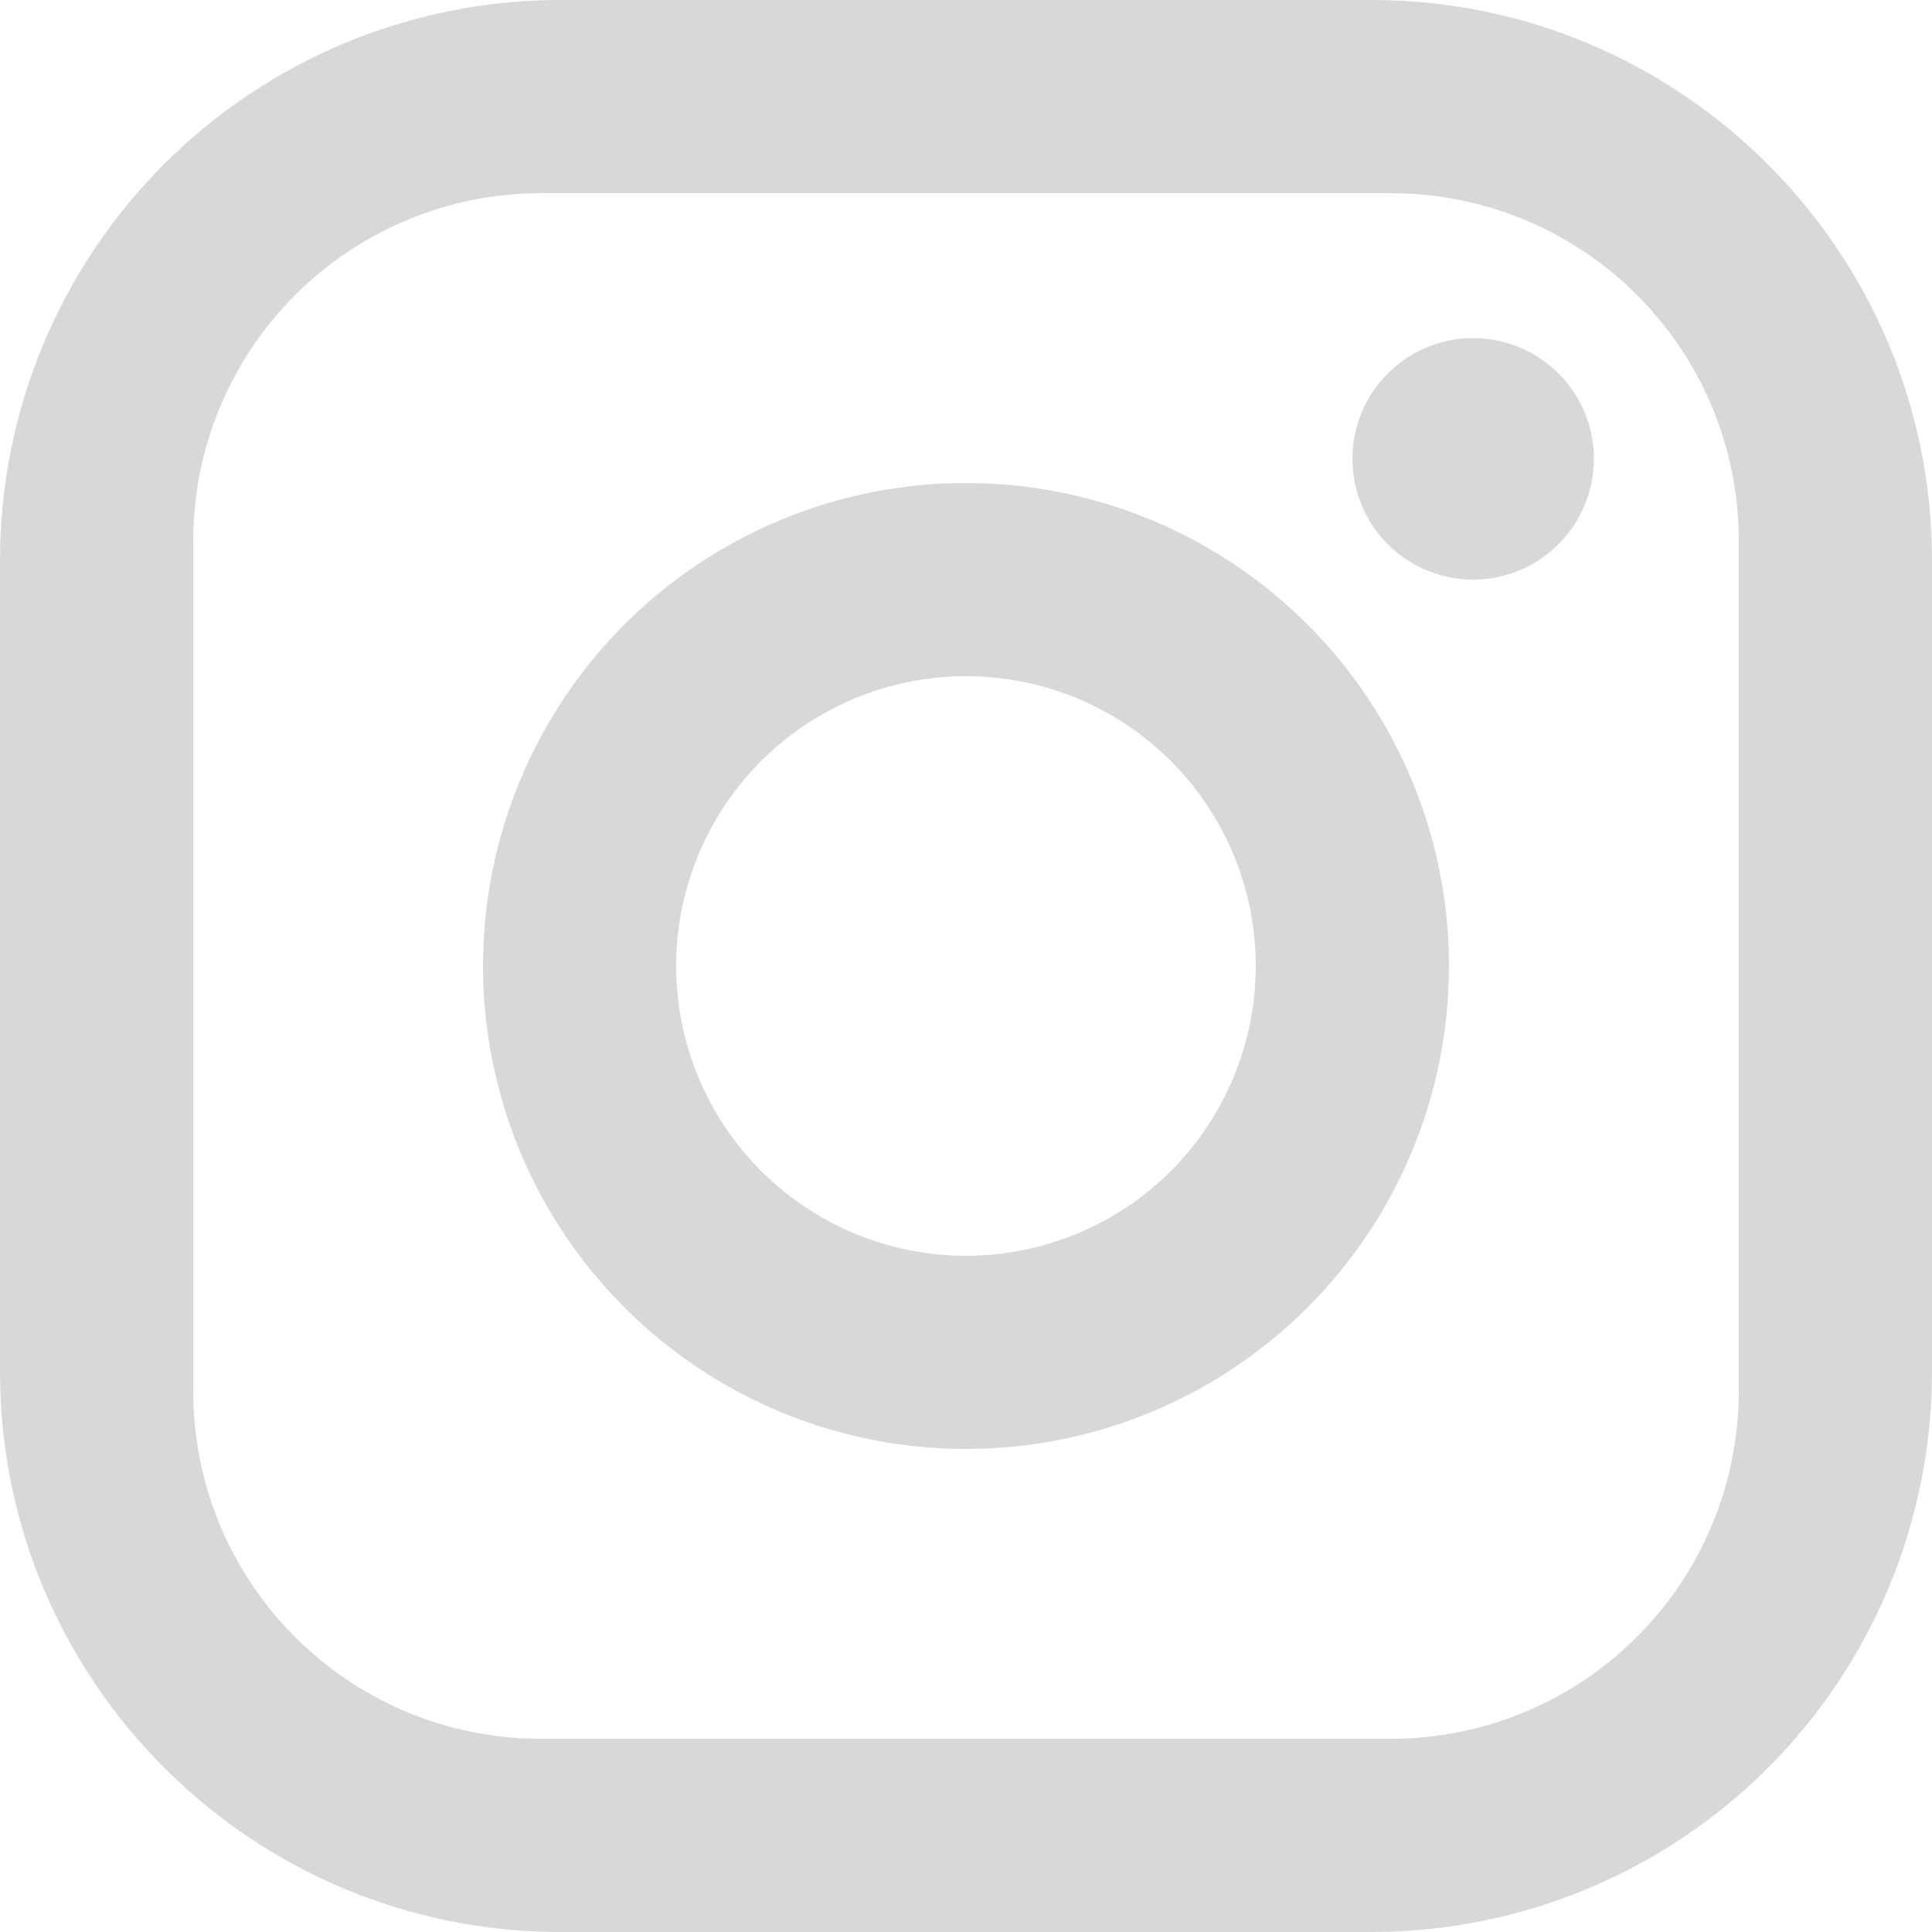
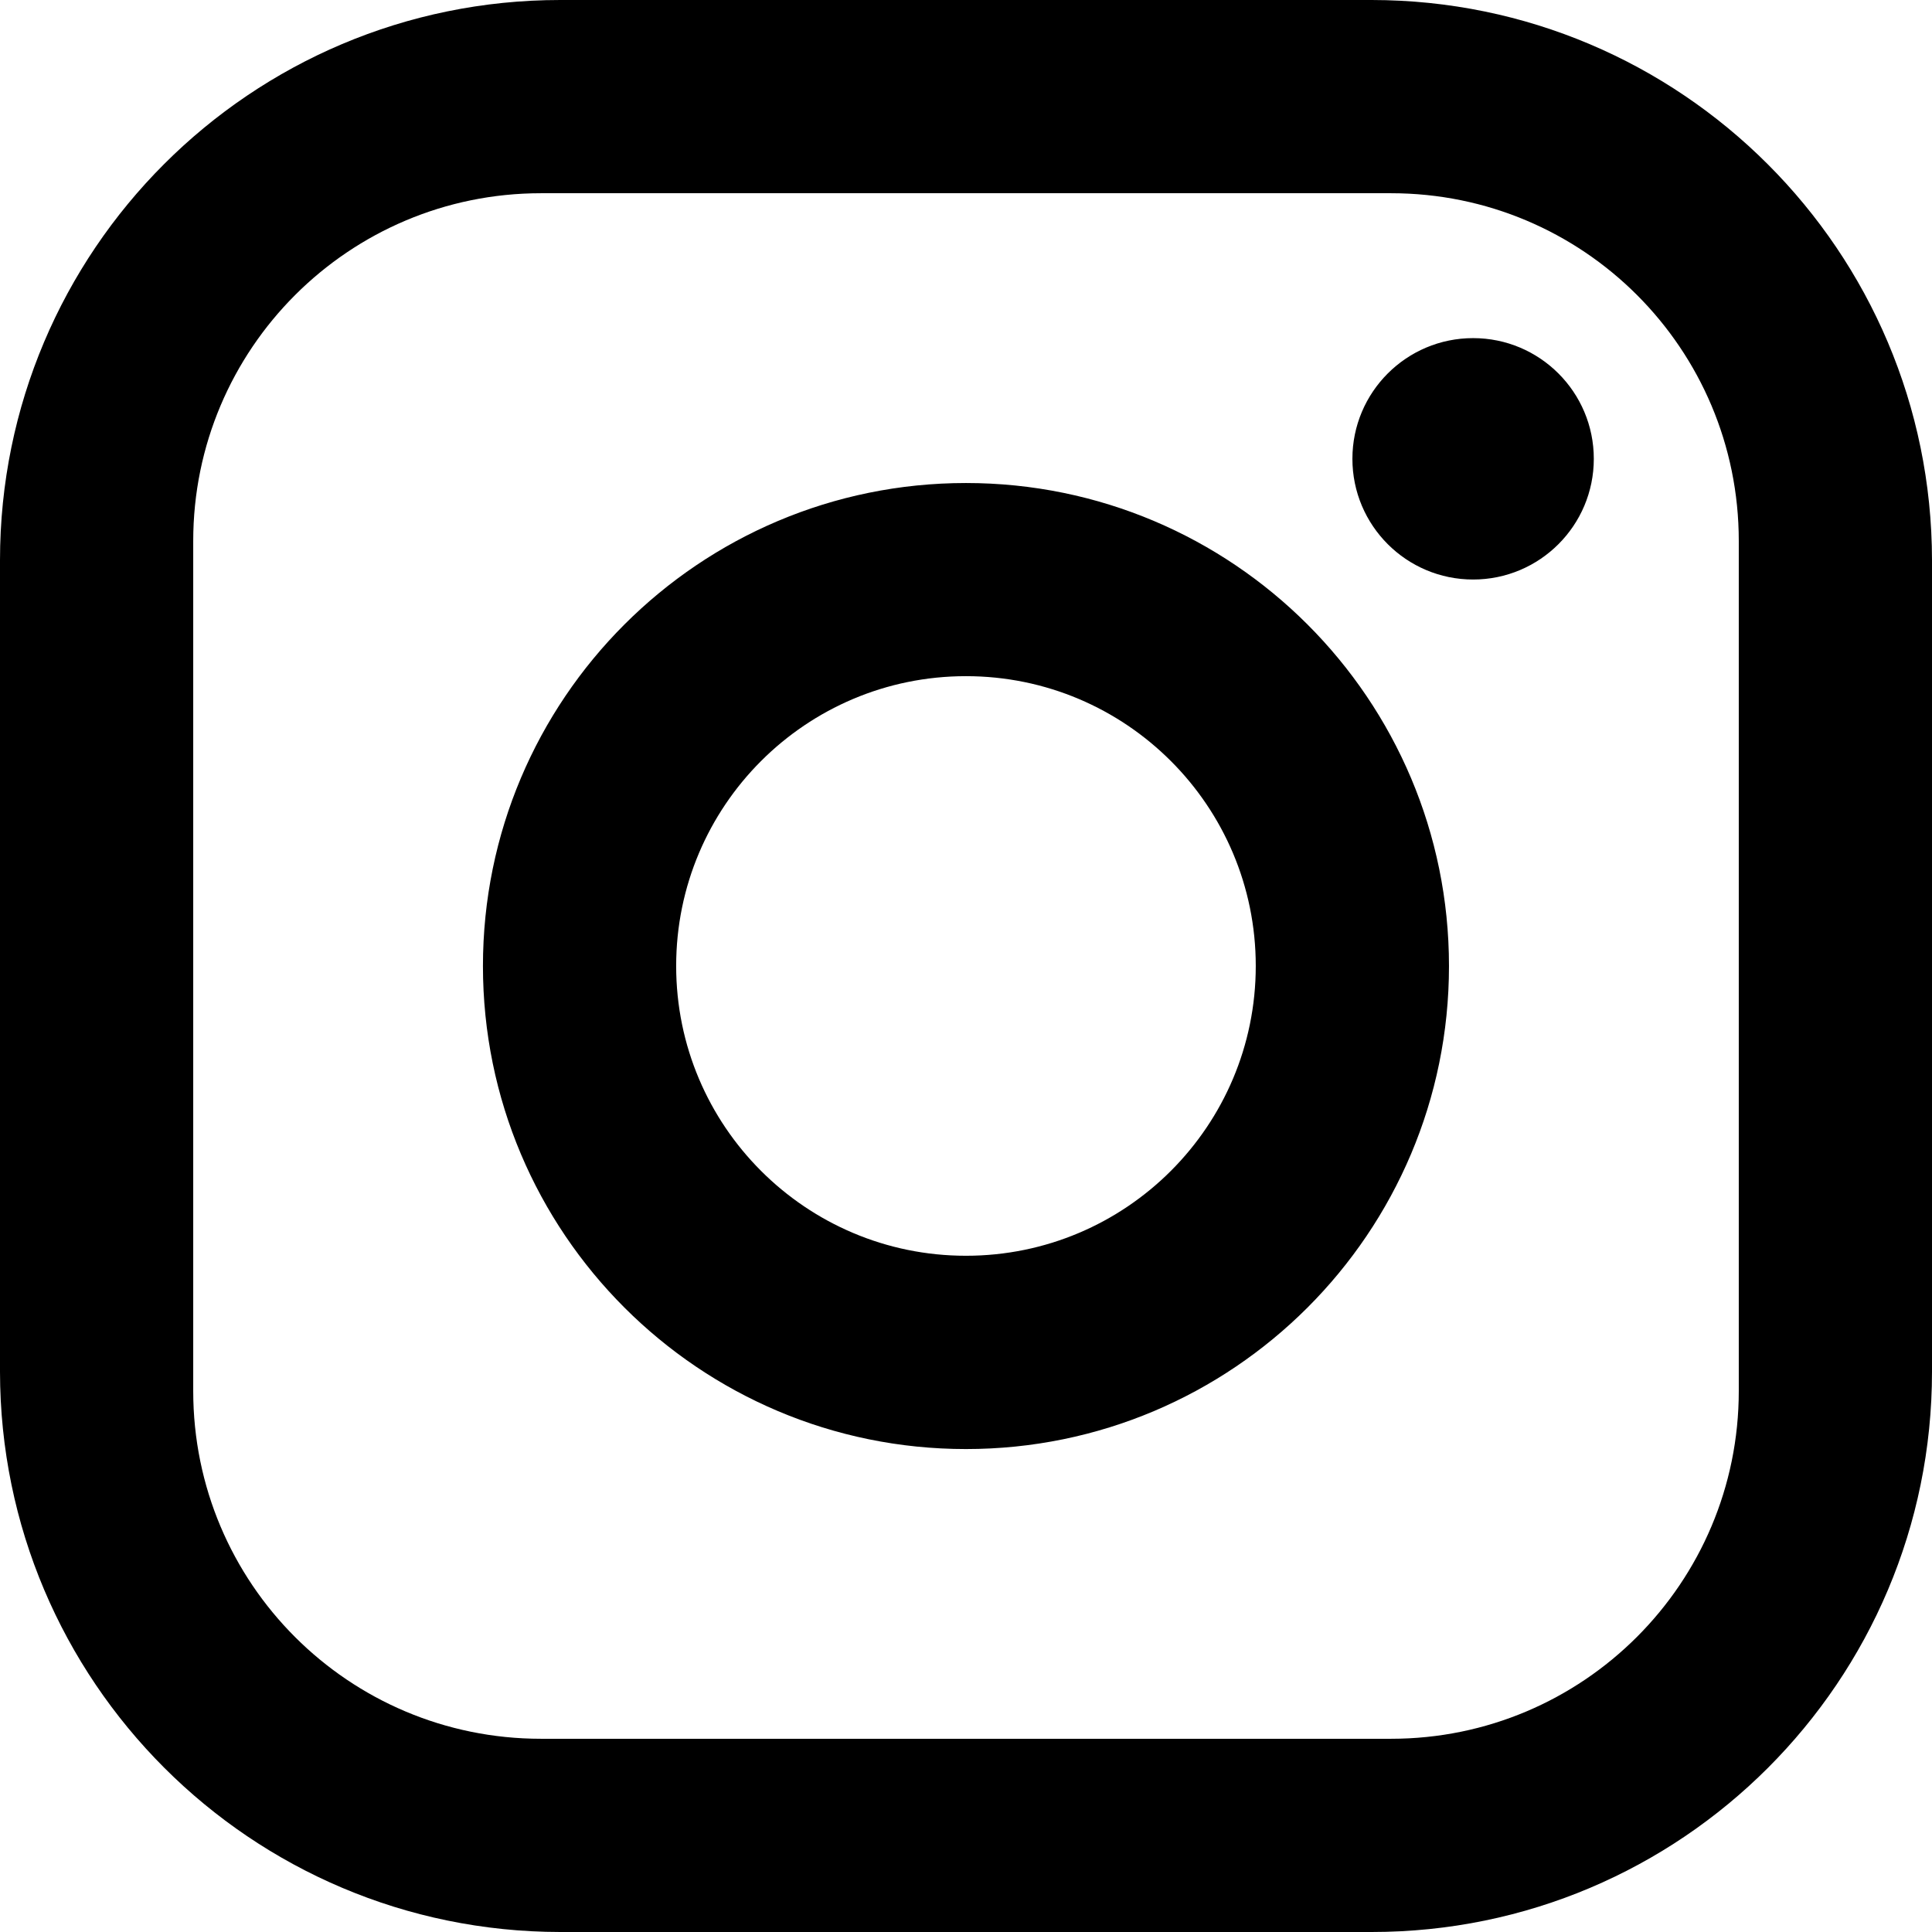
- <svg xmlns="http://www.w3.org/2000/svg" preserveAspectRatio="none" overflow="visible" style="display: block;" width="26.667" height="26.667" viewBox="0 0 26.667 26.667" fill="none">
-   <path id="Vector" d="M7.733 0H18.933C23.2 0 26.667 3.467 26.667 7.733V18.933C26.667 20.984 25.852 22.951 24.402 24.402C22.951 25.852 20.984 26.667 18.933 26.667H7.733C3.467 26.667 0 23.2 0 18.933V7.733C0 5.682 0.815 3.715 2.265 2.265C3.715 0.815 5.682 0 7.733 0ZM7.467 2.667C6.194 2.667 4.973 3.172 4.073 4.073C3.172 4.973 2.667 6.194 2.667 7.467V19.2C2.667 21.853 4.813 24 7.467 24H19.2C20.473 24 21.694 23.494 22.594 22.594C23.494 21.694 24 20.473 24 19.2V7.467C24 4.813 21.853 2.667 19.2 2.667H7.467ZM20.333 4.667C20.775 4.667 21.199 4.842 21.512 5.155C21.824 5.467 22 5.891 22 6.333C22 6.775 21.824 7.199 21.512 7.512C21.199 7.824 20.775 8 20.333 8C19.891 8 19.467 7.824 19.155 7.512C18.842 7.199 18.667 6.775 18.667 6.333C18.667 5.891 18.842 5.467 19.155 5.155C19.467 4.842 19.891 4.667 20.333 4.667ZM13.333 6.667C15.101 6.667 16.797 7.369 18.047 8.619C19.298 9.87 20 11.565 20 13.333C20 15.101 19.298 16.797 18.047 18.047C16.797 19.298 15.101 20 13.333 20C11.565 20 9.87 19.298 8.619 18.047C7.369 16.797 6.667 15.101 6.667 13.333C6.667 11.565 7.369 9.87 8.619 8.619C9.87 7.369 11.565 6.667 13.333 6.667ZM13.333 9.333C12.273 9.333 11.255 9.755 10.505 10.505C9.755 11.255 9.333 12.273 9.333 13.333C9.333 14.394 9.755 15.412 10.505 16.162C11.255 16.912 12.273 17.333 13.333 17.333C14.394 17.333 15.412 16.912 16.162 16.162C16.912 15.412 17.333 14.394 17.333 13.333C17.333 12.273 16.912 11.255 16.162 10.505C15.412 9.755 14.394 9.333 13.333 9.333Z" fill="#D7D8DA" />
+ <svg xmlns="http://www.w3.org/2000/svg" fill="none" preserveAspectRatio="none" viewBox="0 0 26.667 26.667">
+   <path fill="currentColor" d="M7.733 0h11.2a7.74 7.74 0 0 1 7.734 7.733v11.2a7.733 7.733 0 0 1-7.734 7.734h-11.2A7.74 7.74 0 0 1 0 18.933v-11.2A7.733 7.733 0 0 1 7.733 0m-.266 2.667a4.8 4.8 0 0 0-4.8 4.8V19.2c0 2.653 2.146 4.8 4.8 4.8H19.2a4.8 4.8 0 0 0 4.8-4.8V7.467c0-2.654-2.147-4.8-4.8-4.8zm12.866 2a1.666 1.666 0 1 1 0 3.332 1.666 1.666 0 0 1 0-3.332m-7 2a6.667 6.667 0 1 1 0 13.334 6.667 6.667 0 0 1 0-13.334m0 2.666a4 4 0 1 0 0 8 4 4 0 0 0 0-8" />
</svg>
